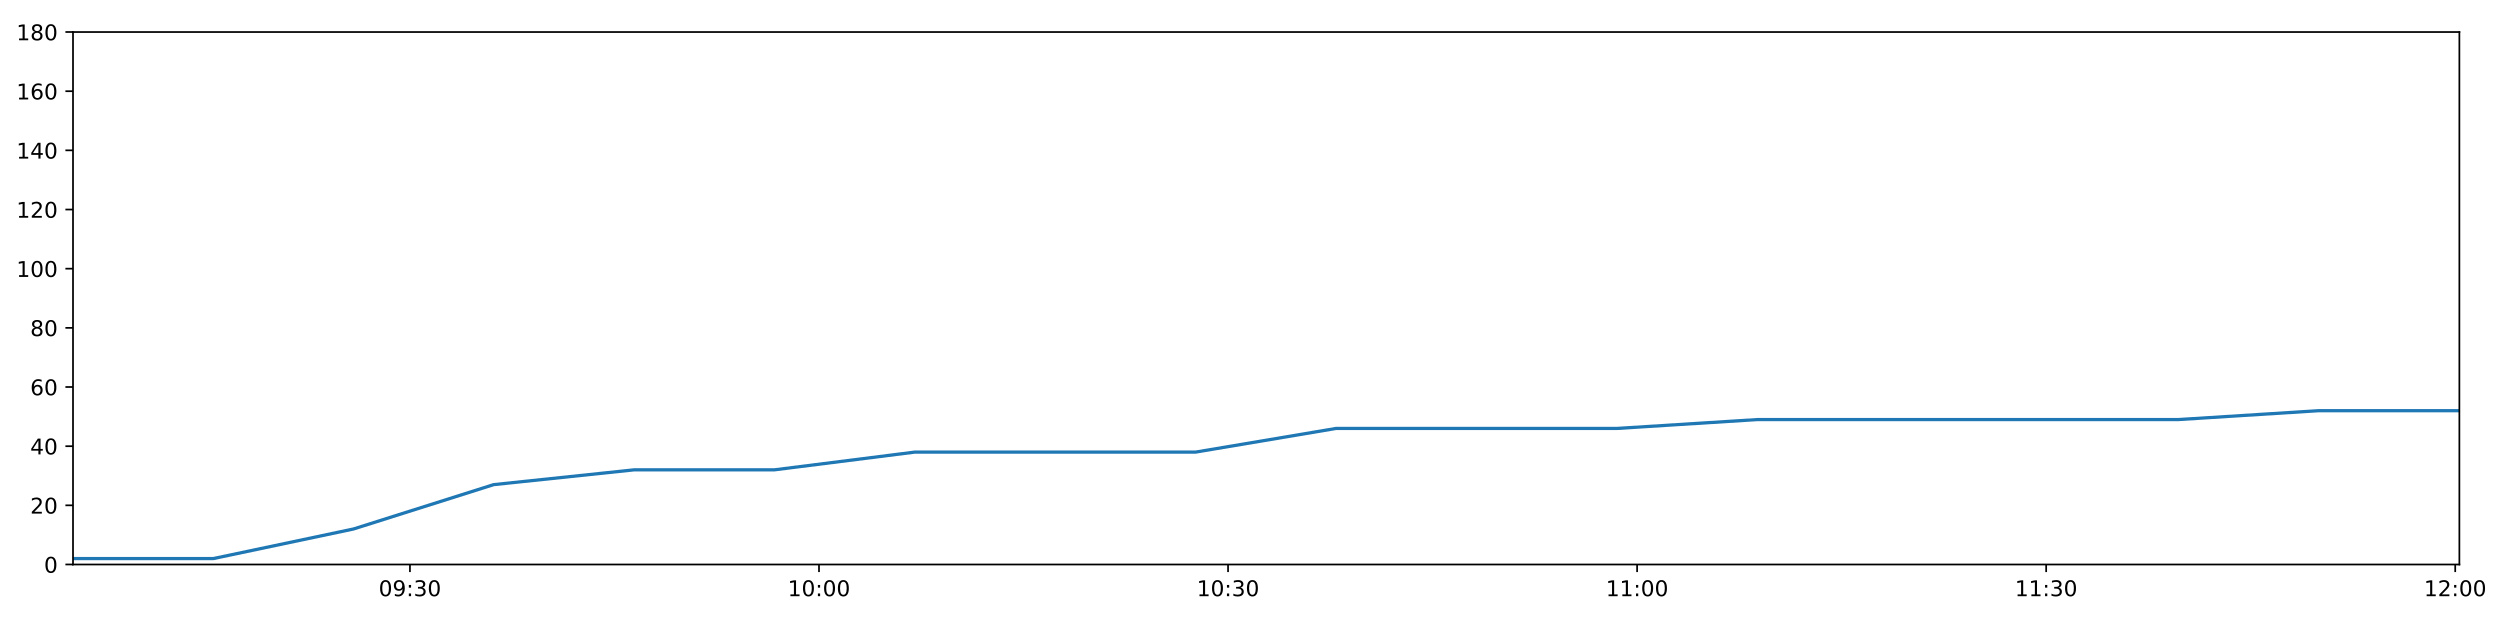
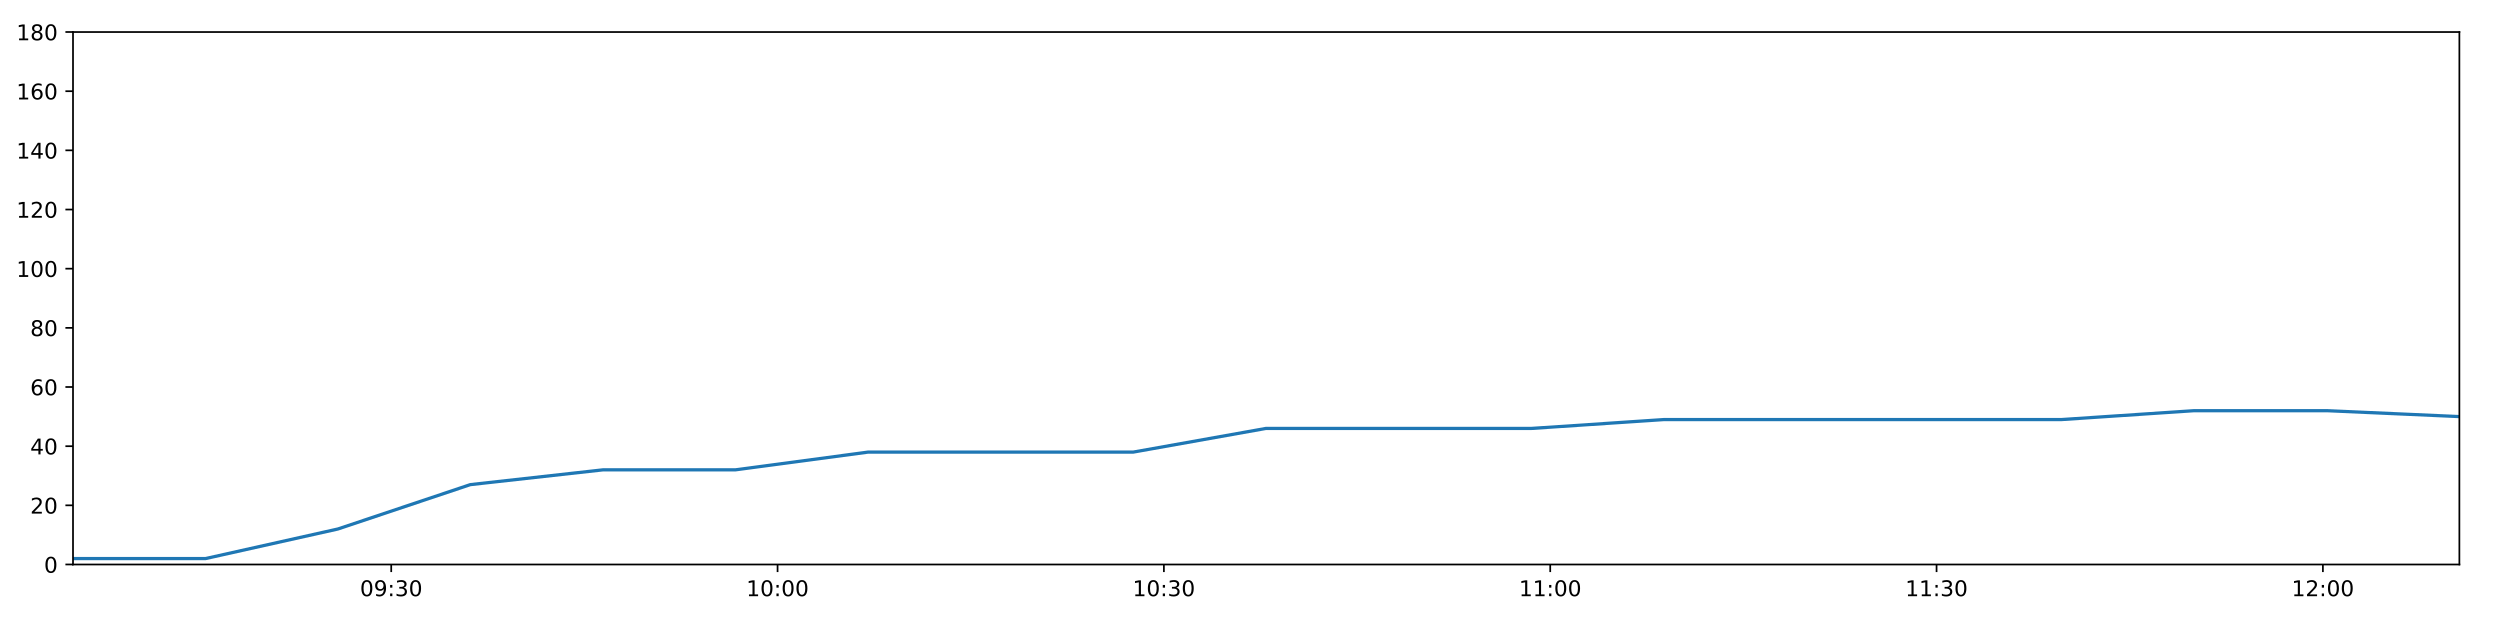
<svg xmlns="http://www.w3.org/2000/svg" xmlns:xlink="http://www.w3.org/1999/xlink" height="288pt" version="1.1" viewBox="0 0 1152 288" width="1152pt">
  <defs>
    <style type="text/css">
*{stroke-linecap:butt;stroke-linejoin:round;}
  </style>
  </defs>
  <g id="figure_1">
    <g id="patch_1">
      <path d="M 0 288  L 1152 288  L 1152 0  L 0 0  z " style="fill:#ffffff;" />
    </g>
    <g id="axes_1">
      <g id="patch_2">
        <path d="M 33.64 260.12  L 1133.28 260.12  L 1133.28 14.76  L 33.64 14.76  z " style="fill:#ffffff;" />
      </g>
      <g id="matplotlib.axis_1">
        <g id="xtick_1">
          <g id="line2d_1">
            <defs>
-               <path d="M 0 0  L 0 3.5  " id="m5d4c25803b" style="stroke:#000000;stroke-width:0.8;" />
-             </defs>
-             <g>
-               <use style="stroke:#000000;stroke-width:0.8;" x="188.902" xlink:href="#m5d4c25803b" y="260.12" />
+               <path d="M 0 0  L 0 3.5  " id="m48fca98762" style="stroke:#000000;stroke-width:0.8;" />
+             </defs>
+             <g>
+               <use style="stroke:#000000;stroke-width:0.8;" x="180.278" xlink:href="#m48fca98762" y="260.12" />
            </g>
          </g>
          <g id="text_1">
            <defs>
              <path d="M 31.781 66.406  Q 24.172 66.406 20.328 58.906  Q 16.5 51.422 16.5 36.375  Q 16.5 21.391 20.328 13.891  Q 24.172 6.391 31.781 6.391  Q 39.453 6.391 43.281 13.891  Q 47.125 21.391 47.125 36.375  Q 47.125 51.422 43.281 58.906  Q 39.453 66.406 31.781 66.406  z M 31.781 74.219  Q 44.047 74.219 50.516 64.516  Q 56.984 54.828 56.984 36.375  Q 56.984 17.969 50.516 8.266  Q 44.047 -1.422 31.781 -1.422  Q 19.531 -1.422 13.062 8.266  Q 6.594 17.969 6.594 36.375  Q 6.594 54.828 13.062 64.516  Q 19.531 74.219 31.781 74.219  z " id="DejaVuSans-48" />
              <path d="M 10.984 1.516  L 10.984 10.5  Q 14.703 8.734 18.5 7.812  Q 22.312 6.891 25.984 6.891  Q 35.75 6.891 40.891 13.453  Q 46.047 20.016 46.781 33.406  Q 43.953 29.203 39.594 26.953  Q 35.25 24.703 29.984 24.703  Q 19.047 24.703 12.672 31.312  Q 6.297 37.938 6.297 49.422  Q 6.297 60.641 12.938 67.422  Q 19.578 74.219 30.609 74.219  Q 43.266 74.219 49.922 64.516  Q 56.594 54.828 56.594 36.375  Q 56.594 19.141 48.406 8.859  Q 40.234 -1.422 26.422 -1.422  Q 22.703 -1.422 18.891 -0.688  Q 15.094 0.047 10.984 1.516  z M 30.609 32.422  Q 37.25 32.422 41.125 36.953  Q 45.016 41.5 45.016 49.422  Q 45.016 57.281 41.125 61.844  Q 37.25 66.406 30.609 66.406  Q 23.969 66.406 20.094 61.844  Q 16.219 57.281 16.219 49.422  Q 16.219 41.5 20.094 36.953  Q 23.969 32.422 30.609 32.422  z " id="DejaVuSans-57" />
              <path d="M 11.719 12.406  L 22.016 12.406  L 22.016 0  L 11.719 0  z M 11.719 51.703  L 22.016 51.703  L 22.016 39.312  L 11.719 39.312  z " id="DejaVuSans-58" />
              <path d="M 40.578 39.312  Q 47.656 37.797 51.625 33  Q 55.609 28.219 55.609 21.188  Q 55.609 10.406 48.188 4.484  Q 40.766 -1.422 27.094 -1.422  Q 22.516 -1.422 17.656 -0.516  Q 12.797 0.391 7.625 2.203  L 7.625 11.719  Q 11.719 9.328 16.594 8.109  Q 21.484 6.891 26.812 6.891  Q 36.078 6.891 40.938 10.547  Q 45.797 14.203 45.797 21.188  Q 45.797 27.641 41.281 31.266  Q 36.766 34.906 28.719 34.906  L 20.219 34.906  L 20.219 43.016  L 29.109 43.016  Q 36.375 43.016 40.234 45.922  Q 44.094 48.828 44.094 54.297  Q 44.094 59.906 40.109 62.906  Q 36.141 65.922 28.719 65.922  Q 24.656 65.922 20.016 65.031  Q 15.375 64.156 9.812 62.312  L 9.812 71.094  Q 15.438 72.656 20.344 73.438  Q 25.25 74.219 29.594 74.219  Q 40.828 74.219 47.359 69.109  Q 53.906 64.016 53.906 55.328  Q 53.906 49.266 50.438 45.094  Q 46.969 40.922 40.578 39.312  z " id="DejaVuSans-51" />
            </defs>
-             <g transform="translate(174.4928 274.7184)scale(0.1 -0.1)">
+             <g transform="translate(165.8685 274.7184)scale(0.1 -0.1)">
              <use xlink:href="#DejaVuSans-48" />
              <use x="63.623" xlink:href="#DejaVuSans-57" />
              <use x="127.246" xlink:href="#DejaVuSans-58" />
              <use x="160.938" xlink:href="#DejaVuSans-51" />
              <use x="224.561" xlink:href="#DejaVuSans-48" />
            </g>
          </g>
        </g>
        <g id="xtick_2">
          <g id="line2d_2">
            <g>
-               <use style="stroke:#000000;stroke-width:0.8;" x="377.395" xlink:href="#m5d4c25803b" y="260.12" />
+               <use style="stroke:#000000;stroke-width:0.8;" x="358.3" xlink:href="#m48fca98762" y="260.12" />
            </g>
          </g>
          <g id="text_2">
            <defs>
              <path d="M 12.406 8.297  L 28.516 8.297  L 28.516 63.922  L 10.984 60.406  L 10.984 69.391  L 28.422 72.906  L 38.281 72.906  L 38.281 8.297  L 54.391 8.297  L 54.391 0  L 12.406 0  z " id="DejaVuSans-49" />
            </defs>
-             <g transform="translate(362.9852 274.7184)scale(0.1 -0.1)">
+             <g transform="translate(343.8909 274.7184)scale(0.1 -0.1)">
              <use xlink:href="#DejaVuSans-49" />
              <use x="63.623" xlink:href="#DejaVuSans-48" />
              <use x="127.246" xlink:href="#DejaVuSans-58" />
              <use x="160.938" xlink:href="#DejaVuSans-48" />
              <use x="224.561" xlink:href="#DejaVuSans-48" />
            </g>
          </g>
        </g>
        <g id="xtick_3">
          <g id="line2d_3">
            <g>
-               <use style="stroke:#000000;stroke-width:0.8;" x="565.887" xlink:href="#m5d4c25803b" y="260.12" />
+               <use style="stroke:#000000;stroke-width:0.8;" x="536.323" xlink:href="#m48fca98762" y="260.12" />
            </g>
          </g>
          <g id="text_3">
-             <g transform="translate(551.4777 274.7184)scale(0.1 -0.1)">
+             <g transform="translate(521.9132 274.7184)scale(0.1 -0.1)">
              <use xlink:href="#DejaVuSans-49" />
              <use x="63.623" xlink:href="#DejaVuSans-48" />
              <use x="127.246" xlink:href="#DejaVuSans-58" />
              <use x="160.938" xlink:href="#DejaVuSans-51" />
              <use x="224.561" xlink:href="#DejaVuSans-48" />
            </g>
          </g>
        </g>
        <g id="xtick_4">
          <g id="line2d_4">
            <g>
-               <use style="stroke:#000000;stroke-width:0.8;" x="754.379" xlink:href="#m5d4c25803b" y="260.12" />
+               <use style="stroke:#000000;stroke-width:0.8;" x="714.345" xlink:href="#m48fca98762" y="260.12" />
            </g>
          </g>
          <g id="text_4">
-             <g transform="translate(739.9701 274.7184)scale(0.1 -0.1)">
+             <g transform="translate(699.9356 274.7184)scale(0.1 -0.1)">
              <use xlink:href="#DejaVuSans-49" />
              <use x="63.623" xlink:href="#DejaVuSans-49" />
              <use x="127.246" xlink:href="#DejaVuSans-58" />
              <use x="160.938" xlink:href="#DejaVuSans-48" />
              <use x="224.561" xlink:href="#DejaVuSans-48" />
            </g>
          </g>
        </g>
        <g id="xtick_5">
          <g id="line2d_5">
            <g>
-               <use style="stroke:#000000;stroke-width:0.8;" x="942.872" xlink:href="#m5d4c25803b" y="260.12" />
+               <use style="stroke:#000000;stroke-width:0.8;" x="892.367" xlink:href="#m48fca98762" y="260.12" />
            </g>
          </g>
          <g id="text_5">
-             <g transform="translate(928.4625 274.7184)scale(0.1 -0.1)">
+             <g transform="translate(877.9579 274.7184)scale(0.1 -0.1)">
              <use xlink:href="#DejaVuSans-49" />
              <use x="63.623" xlink:href="#DejaVuSans-49" />
              <use x="127.246" xlink:href="#DejaVuSans-58" />
              <use x="160.938" xlink:href="#DejaVuSans-51" />
              <use x="224.561" xlink:href="#DejaVuSans-48" />
            </g>
          </g>
        </g>
        <g id="xtick_6">
          <g id="line2d_6">
            <g>
-               <use style="stroke:#000000;stroke-width:0.8;" x="1131.364" xlink:href="#m5d4c25803b" y="260.12" />
+               <use style="stroke:#000000;stroke-width:0.8;" x="1070.39" xlink:href="#m48fca98762" y="260.12" />
            </g>
          </g>
          <g id="text_6">
            <defs>
              <path d="M 19.188 8.297  L 53.609 8.297  L 53.609 0  L 7.328 0  L 7.328 8.297  Q 12.938 14.109 22.625 23.891  Q 32.328 33.688 34.812 36.531  Q 39.547 41.844 41.422 45.531  Q 43.312 49.219 43.312 52.781  Q 43.312 58.594 39.234 62.25  Q 35.156 65.922 28.609 65.922  Q 23.969 65.922 18.812 64.312  Q 13.672 62.703 7.812 59.422  L 7.812 69.391  Q 13.766 71.781 18.938 73  Q 24.125 74.219 28.422 74.219  Q 39.75 74.219 46.484 68.547  Q 53.219 62.891 53.219 53.422  Q 53.219 48.922 51.531 44.891  Q 49.859 40.875 45.406 35.406  Q 44.188 33.984 37.641 27.219  Q 31.109 20.453 19.188 8.297  z " id="DejaVuSans-50" />
            </defs>
-             <g transform="translate(1116.955 274.7184)scale(0.1 -0.1)">
+             <g transform="translate(1055.98 274.7184)scale(0.1 -0.1)">
              <use xlink:href="#DejaVuSans-49" />
              <use x="63.623" xlink:href="#DejaVuSans-50" />
              <use x="127.246" xlink:href="#DejaVuSans-58" />
              <use x="160.938" xlink:href="#DejaVuSans-48" />
              <use x="224.561" xlink:href="#DejaVuSans-48" />
            </g>
          </g>
        </g>
      </g>
      <g id="matplotlib.axis_2">
        <g id="ytick_1">
          <g id="line2d_7">
            <defs>
-               <path d="M 0 0  L -3.5 0  " id="mdb8e7b0e69" style="stroke:#000000;stroke-width:0.8;" />
-             </defs>
-             <g>
-               <use style="stroke:#000000;stroke-width:0.8;" x="33.64" xlink:href="#mdb8e7b0e69" y="260.12" />
+               <path d="M 0 0  L -3.5 0  " id="mea9597da13" style="stroke:#000000;stroke-width:0.8;" />
+             </defs>
+             <g>
+               <use style="stroke:#000000;stroke-width:0.8;" x="33.64" xlink:href="#mea9597da13" y="260.12" />
            </g>
          </g>
          <g id="text_7">
            <g transform="translate(20.2775 263.9192)scale(0.1 -0.1)">
              <use xlink:href="#DejaVuSans-48" />
            </g>
          </g>
        </g>
        <g id="ytick_2">
          <g id="line2d_8">
            <g>
-               <use style="stroke:#000000;stroke-width:0.8;" x="33.64" xlink:href="#mdb8e7b0e69" y="232.858" />
+               <use style="stroke:#000000;stroke-width:0.8;" x="33.64" xlink:href="#mea9597da13" y="232.858" />
            </g>
          </g>
          <g id="text_8">
            <g transform="translate(13.915 236.657)scale(0.1 -0.1)">
              <use xlink:href="#DejaVuSans-50" />
              <use x="63.623" xlink:href="#DejaVuSans-48" />
            </g>
          </g>
        </g>
        <g id="ytick_3">
          <g id="line2d_9">
            <g>
-               <use style="stroke:#000000;stroke-width:0.8;" x="33.64" xlink:href="#mdb8e7b0e69" y="205.596" />
+               <use style="stroke:#000000;stroke-width:0.8;" x="33.64" xlink:href="#mea9597da13" y="205.596" />
            </g>
          </g>
          <g id="text_9">
            <defs>
              <path d="M 37.797 64.312  L 12.891 25.391  L 37.797 25.391  z M 35.203 72.906  L 47.609 72.906  L 47.609 25.391  L 58.016 25.391  L 58.016 17.188  L 47.609 17.188  L 47.609 0  L 37.797 0  L 37.797 17.188  L 4.891 17.188  L 4.891 26.703  z " id="DejaVuSans-52" />
            </defs>
            <g transform="translate(13.915 209.3948)scale(0.1 -0.1)">
              <use xlink:href="#DejaVuSans-52" />
              <use x="63.623" xlink:href="#DejaVuSans-48" />
            </g>
          </g>
        </g>
        <g id="ytick_4">
          <g id="line2d_10">
            <g>
-               <use style="stroke:#000000;stroke-width:0.8;" x="33.64" xlink:href="#mdb8e7b0e69" y="178.333" />
+               <use style="stroke:#000000;stroke-width:0.8;" x="33.64" xlink:href="#mea9597da13" y="178.333" />
            </g>
          </g>
          <g id="text_10">
            <defs>
              <path d="M 33.016 40.375  Q 26.375 40.375 22.484 35.828  Q 18.609 31.297 18.609 23.391  Q 18.609 15.531 22.484 10.953  Q 26.375 6.391 33.016 6.391  Q 39.656 6.391 43.531 10.953  Q 47.406 15.531 47.406 23.391  Q 47.406 31.297 43.531 35.828  Q 39.656 40.375 33.016 40.375  z M 52.594 71.297  L 52.594 62.312  Q 48.875 64.062 45.094 64.984  Q 41.312 65.922 37.594 65.922  Q 27.828 65.922 22.672 59.328  Q 17.531 52.734 16.797 39.406  Q 19.672 43.656 24.016 45.922  Q 28.375 48.188 33.594 48.188  Q 44.578 48.188 50.953 41.516  Q 57.328 34.859 57.328 23.391  Q 57.328 12.156 50.688 5.359  Q 44.047 -1.422 33.016 -1.422  Q 20.359 -1.422 13.672 8.266  Q 6.984 17.969 6.984 36.375  Q 6.984 53.656 15.188 63.938  Q 23.391 74.219 37.203 74.219  Q 40.922 74.219 44.703 73.484  Q 48.484 72.75 52.594 71.297  z " id="DejaVuSans-54" />
            </defs>
            <g transform="translate(13.915 182.1326)scale(0.1 -0.1)">
              <use xlink:href="#DejaVuSans-54" />
              <use x="63.623" xlink:href="#DejaVuSans-48" />
            </g>
          </g>
        </g>
        <g id="ytick_5">
          <g id="line2d_11">
            <g>
-               <use style="stroke:#000000;stroke-width:0.8;" x="33.64" xlink:href="#mdb8e7b0e69" y="151.071" />
+               <use style="stroke:#000000;stroke-width:0.8;" x="33.64" xlink:href="#mea9597da13" y="151.071" />
            </g>
          </g>
          <g id="text_11">
            <defs>
              <path d="M 31.781 34.625  Q 24.75 34.625 20.719 30.859  Q 16.703 27.094 16.703 20.516  Q 16.703 13.922 20.719 10.156  Q 24.75 6.391 31.781 6.391  Q 38.812 6.391 42.859 10.172  Q 46.922 13.969 46.922 20.516  Q 46.922 27.094 42.891 30.859  Q 38.875 34.625 31.781 34.625  z M 21.922 38.812  Q 15.578 40.375 12.031 44.719  Q 8.5 49.078 8.5 55.328  Q 8.5 64.062 14.719 69.141  Q 20.953 74.219 31.781 74.219  Q 42.672 74.219 48.875 69.141  Q 55.078 64.062 55.078 55.328  Q 55.078 49.078 51.531 44.719  Q 48 40.375 41.703 38.812  Q 48.828 37.156 52.797 32.312  Q 56.781 27.484 56.781 20.516  Q 56.781 9.906 50.312 4.234  Q 43.844 -1.422 31.781 -1.422  Q 19.734 -1.422 13.25 4.234  Q 6.781 9.906 6.781 20.516  Q 6.781 27.484 10.781 32.312  Q 14.797 37.156 21.922 38.812  z M 18.312 54.391  Q 18.312 48.734 21.844 45.562  Q 25.391 42.391 31.781 42.391  Q 38.141 42.391 41.719 45.562  Q 45.312 48.734 45.312 54.391  Q 45.312 60.062 41.719 63.234  Q 38.141 66.406 31.781 66.406  Q 25.391 66.406 21.844 63.234  Q 18.312 60.062 18.312 54.391  z " id="DejaVuSans-56" />
            </defs>
            <g transform="translate(13.915 154.8703)scale(0.1 -0.1)">
              <use xlink:href="#DejaVuSans-56" />
              <use x="63.623" xlink:href="#DejaVuSans-48" />
            </g>
          </g>
        </g>
        <g id="ytick_6">
          <g id="line2d_12">
            <g>
-               <use style="stroke:#000000;stroke-width:0.8;" x="33.64" xlink:href="#mdb8e7b0e69" y="123.809" />
+               <use style="stroke:#000000;stroke-width:0.8;" x="33.64" xlink:href="#mea9597da13" y="123.809" />
            </g>
          </g>
          <g id="text_12">
            <g transform="translate(7.5525 127.6081)scale(0.1 -0.1)">
              <use xlink:href="#DejaVuSans-49" />
              <use x="63.623" xlink:href="#DejaVuSans-48" />
              <use x="127.246" xlink:href="#DejaVuSans-48" />
            </g>
          </g>
        </g>
        <g id="ytick_7">
          <g id="line2d_13">
            <g>
-               <use style="stroke:#000000;stroke-width:0.8;" x="33.64" xlink:href="#mdb8e7b0e69" y="96.547" />
+               <use style="stroke:#000000;stroke-width:0.8;" x="33.64" xlink:href="#mea9597da13" y="96.547" />
            </g>
          </g>
          <g id="text_13">
            <g transform="translate(7.5525 100.3459)scale(0.1 -0.1)">
              <use xlink:href="#DejaVuSans-49" />
              <use x="63.623" xlink:href="#DejaVuSans-50" />
              <use x="127.246" xlink:href="#DejaVuSans-48" />
            </g>
          </g>
        </g>
        <g id="ytick_8">
          <g id="line2d_14">
            <g>
-               <use style="stroke:#000000;stroke-width:0.8;" x="33.64" xlink:href="#mdb8e7b0e69" y="69.284" />
+               <use style="stroke:#000000;stroke-width:0.8;" x="33.64" xlink:href="#mea9597da13" y="69.284" />
            </g>
          </g>
          <g id="text_14">
            <g transform="translate(7.5525 73.08366)scale(0.1 -0.1)">
              <use xlink:href="#DejaVuSans-49" />
              <use x="63.623" xlink:href="#DejaVuSans-52" />
              <use x="127.246" xlink:href="#DejaVuSans-48" />
            </g>
          </g>
        </g>
        <g id="ytick_9">
          <g id="line2d_15">
            <g>
-               <use style="stroke:#000000;stroke-width:0.8;" x="33.64" xlink:href="#mdb8e7b0e69" y="42.022" />
+               <use style="stroke:#000000;stroke-width:0.8;" x="33.64" xlink:href="#mea9597da13" y="42.022" />
            </g>
          </g>
          <g id="text_15">
            <g transform="translate(7.5525 45.82144)scale(0.1 -0.1)">
              <use xlink:href="#DejaVuSans-49" />
              <use x="63.623" xlink:href="#DejaVuSans-54" />
              <use x="127.246" xlink:href="#DejaVuSans-48" />
            </g>
          </g>
        </g>
        <g id="ytick_10">
          <g id="line2d_16">
            <g>
-               <use style="stroke:#000000;stroke-width:0.8;" x="33.64" xlink:href="#mdb8e7b0e69" y="14.76" />
+               <use style="stroke:#000000;stroke-width:0.8;" x="33.64" xlink:href="#mea9597da13" y="14.76" />
            </g>
          </g>
          <g id="text_16">
            <g transform="translate(7.5525 18.55922)scale(0.1 -0.1)">
              <use xlink:href="#DejaVuSans-49" />
              <use x="63.623" xlink:href="#DejaVuSans-56" />
              <use x="127.246" xlink:href="#DejaVuSans-48" />
            </g>
          </g>
        </g>
      </g>
      <g id="line2d_17">
-         <path clip-path="url(#paf08984d29)" d="M 33.64 257.394  L 98.272 257.394  L 162.869 243.763  L 227.493 223.316  L 292.232 216.5  L 356.838 216.5  L 421.579 208.322  L 486.25 208.322  L 550.962 208.322  L 615.695 197.417  L 680.447 197.417  L 745.182 197.417  L 809.97 193.328  L 874.583 193.328  L 939.243 193.328  L 1003.924 193.328  L 1068.591 189.238  L 1133.28 189.238  " style="fill:none;stroke:#1f77b4;stroke-linecap:square;stroke-width:1.5;" />
+         <path clip-path="url(#p06d6eb564a)" d="M 33.64 257.394  L 94.682 257.394  L 155.691 243.763  L 216.725 223.316  L 277.868 216.5  L 338.885 216.5  L 400.031 208.322  L 461.109 208.322  L 522.227 208.322  L 583.364 197.417  L 644.519 197.417  L 705.658 197.417  L 766.848 193.328  L 827.872 193.328  L 888.94 193.328  L 950.028 193.328  L 1011.104 189.238  L 1072.199 189.238  L 1133.28 191.964  " style="fill:none;stroke:#1f77b4;stroke-linecap:square;stroke-width:1.5;" />
      </g>
      <g id="patch_3">
        <path d="M 33.64 260.12  L 33.64 14.76  " style="fill:none;stroke:#000000;stroke-linecap:square;stroke-linejoin:miter;stroke-width:0.8;" />
      </g>
      <g id="patch_4">
        <path d="M 1133.28 260.12  L 1133.28 14.76  " style="fill:none;stroke:#000000;stroke-linecap:square;stroke-linejoin:miter;stroke-width:0.8;" />
      </g>
      <g id="patch_5">
        <path d="M 33.64 260.12  L 1133.28 260.12  " style="fill:none;stroke:#000000;stroke-linecap:square;stroke-linejoin:miter;stroke-width:0.8;" />
      </g>
      <g id="patch_6">
        <path d="M 33.64 14.76  L 1133.28 14.76  " style="fill:none;stroke:#000000;stroke-linecap:square;stroke-linejoin:miter;stroke-width:0.8;" />
      </g>
    </g>
  </g>
  <defs>
-     <clipPath id="paf08984d29">
+     <clipPath id="p06d6eb564a">
      <rect height="245.36" width="1099.64" x="33.64" y="14.76" />
    </clipPath>
  </defs>
</svg>
